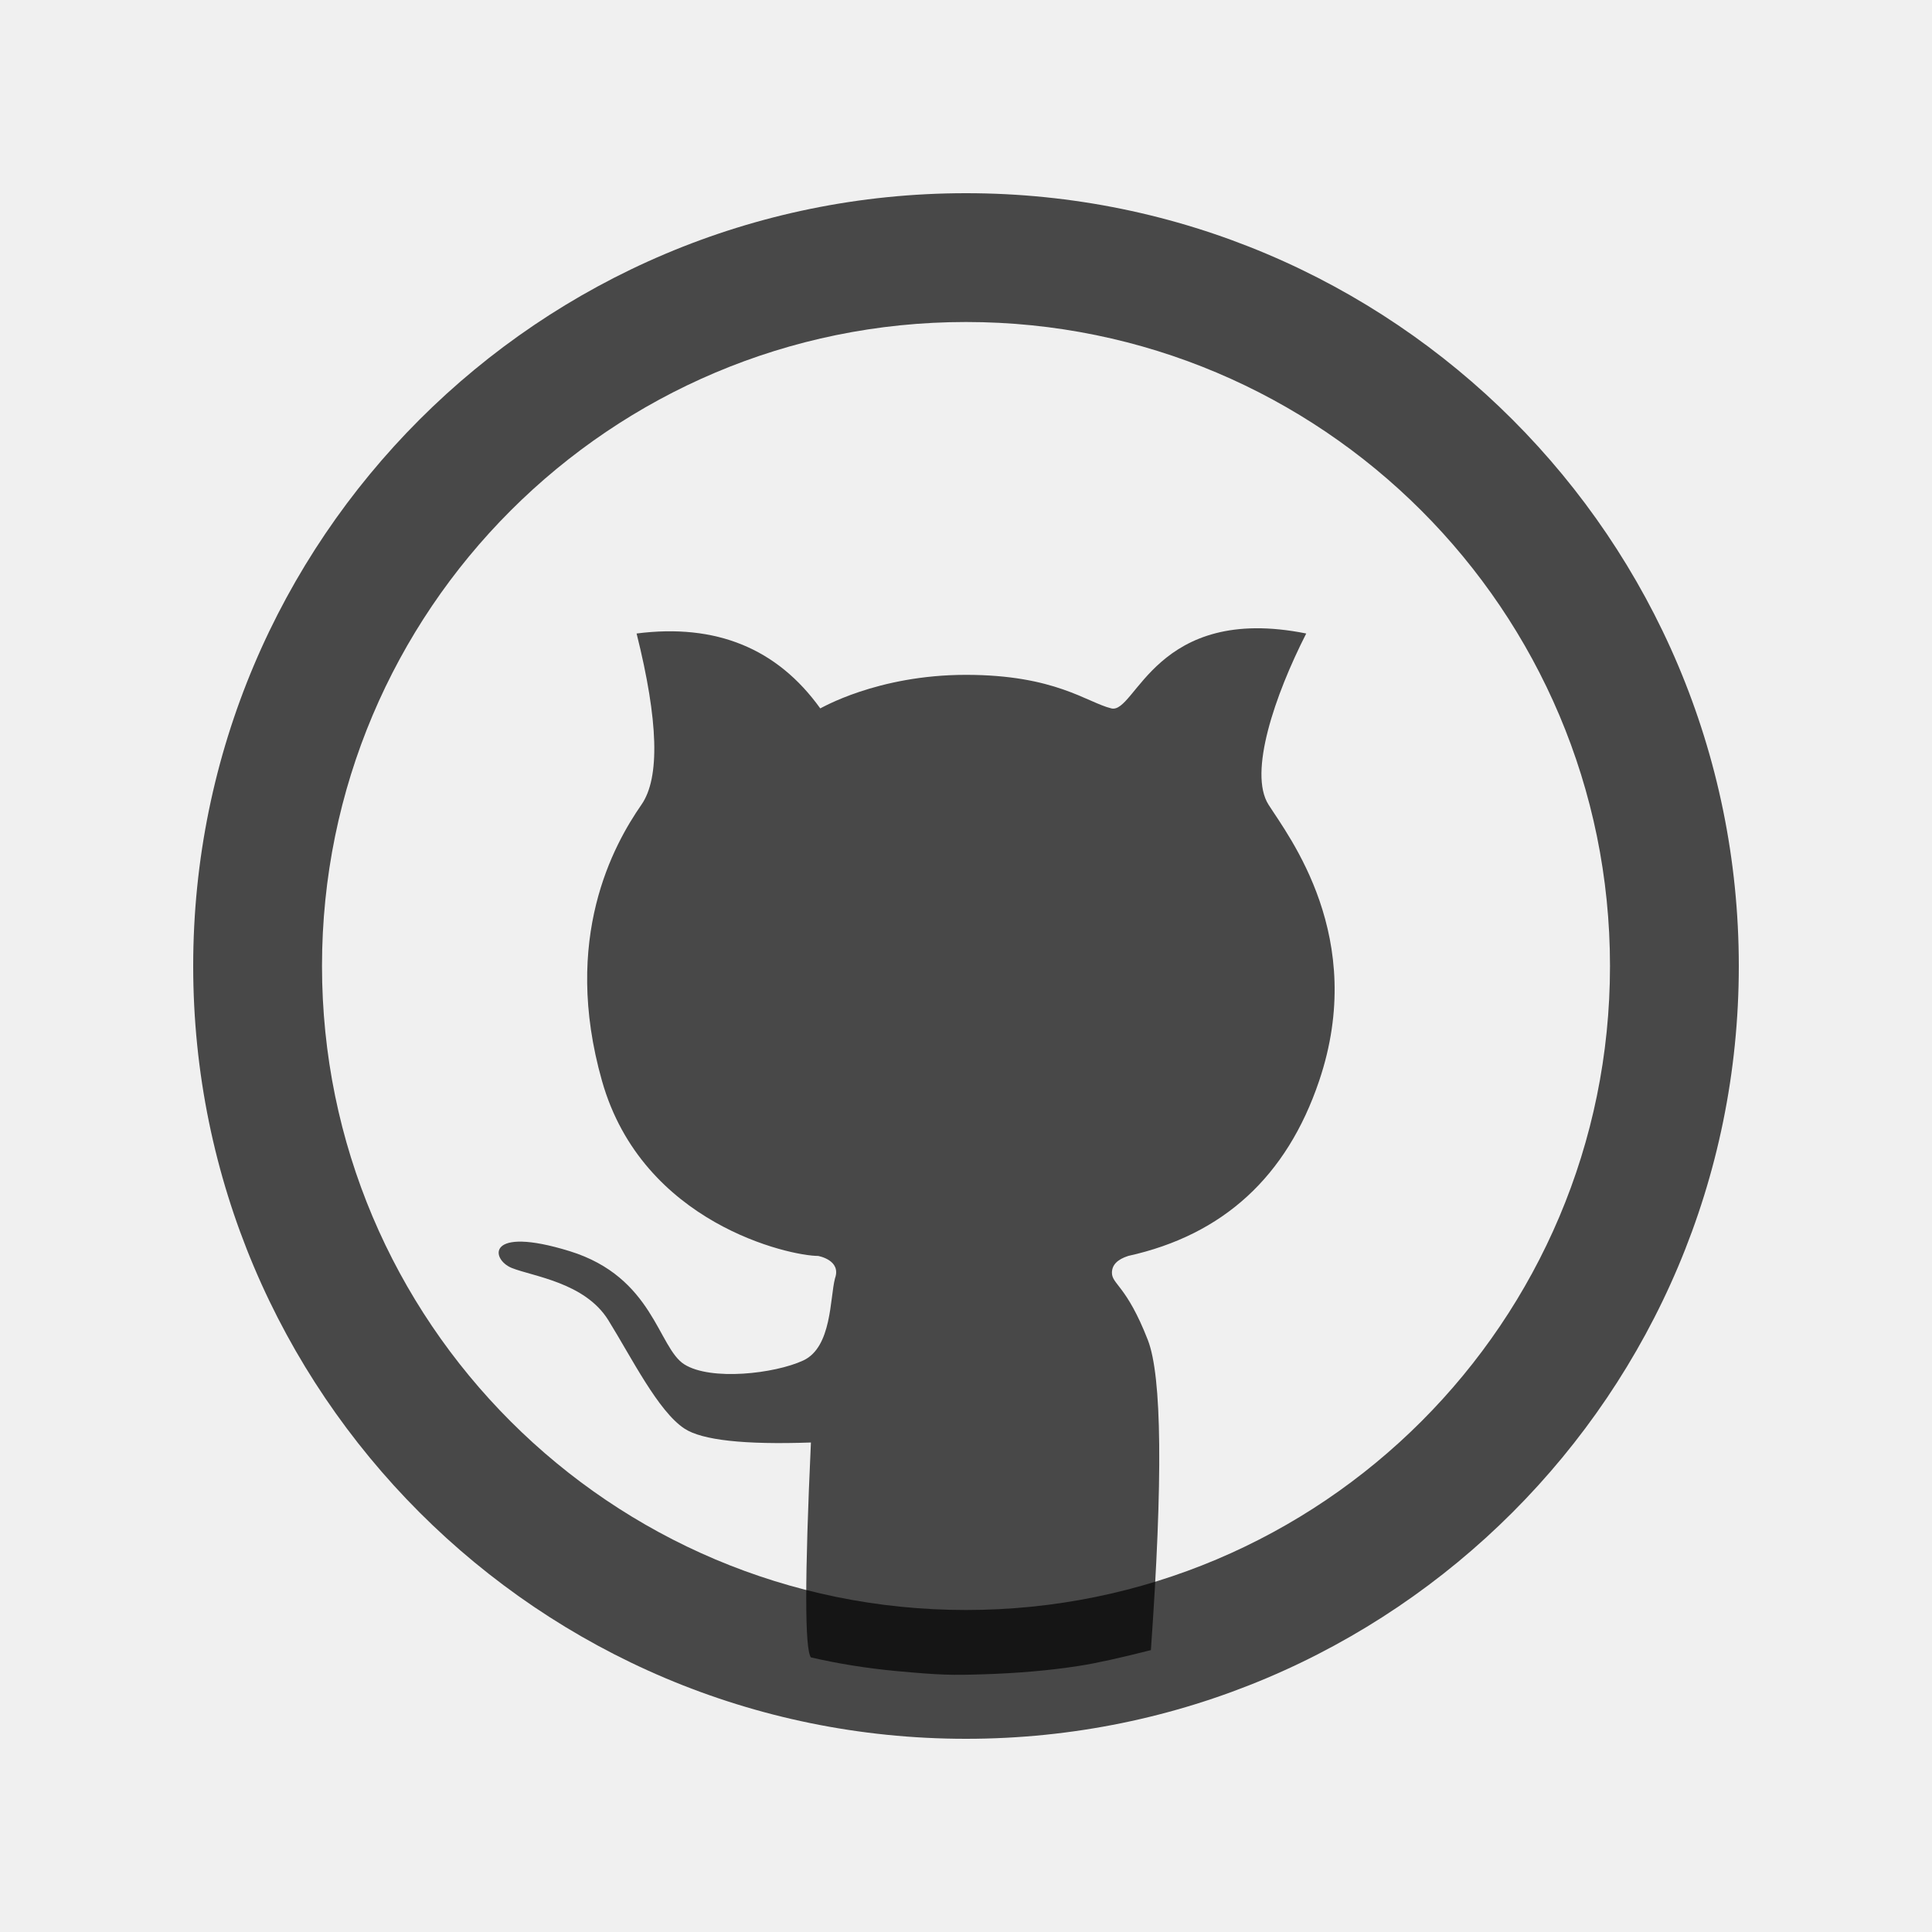
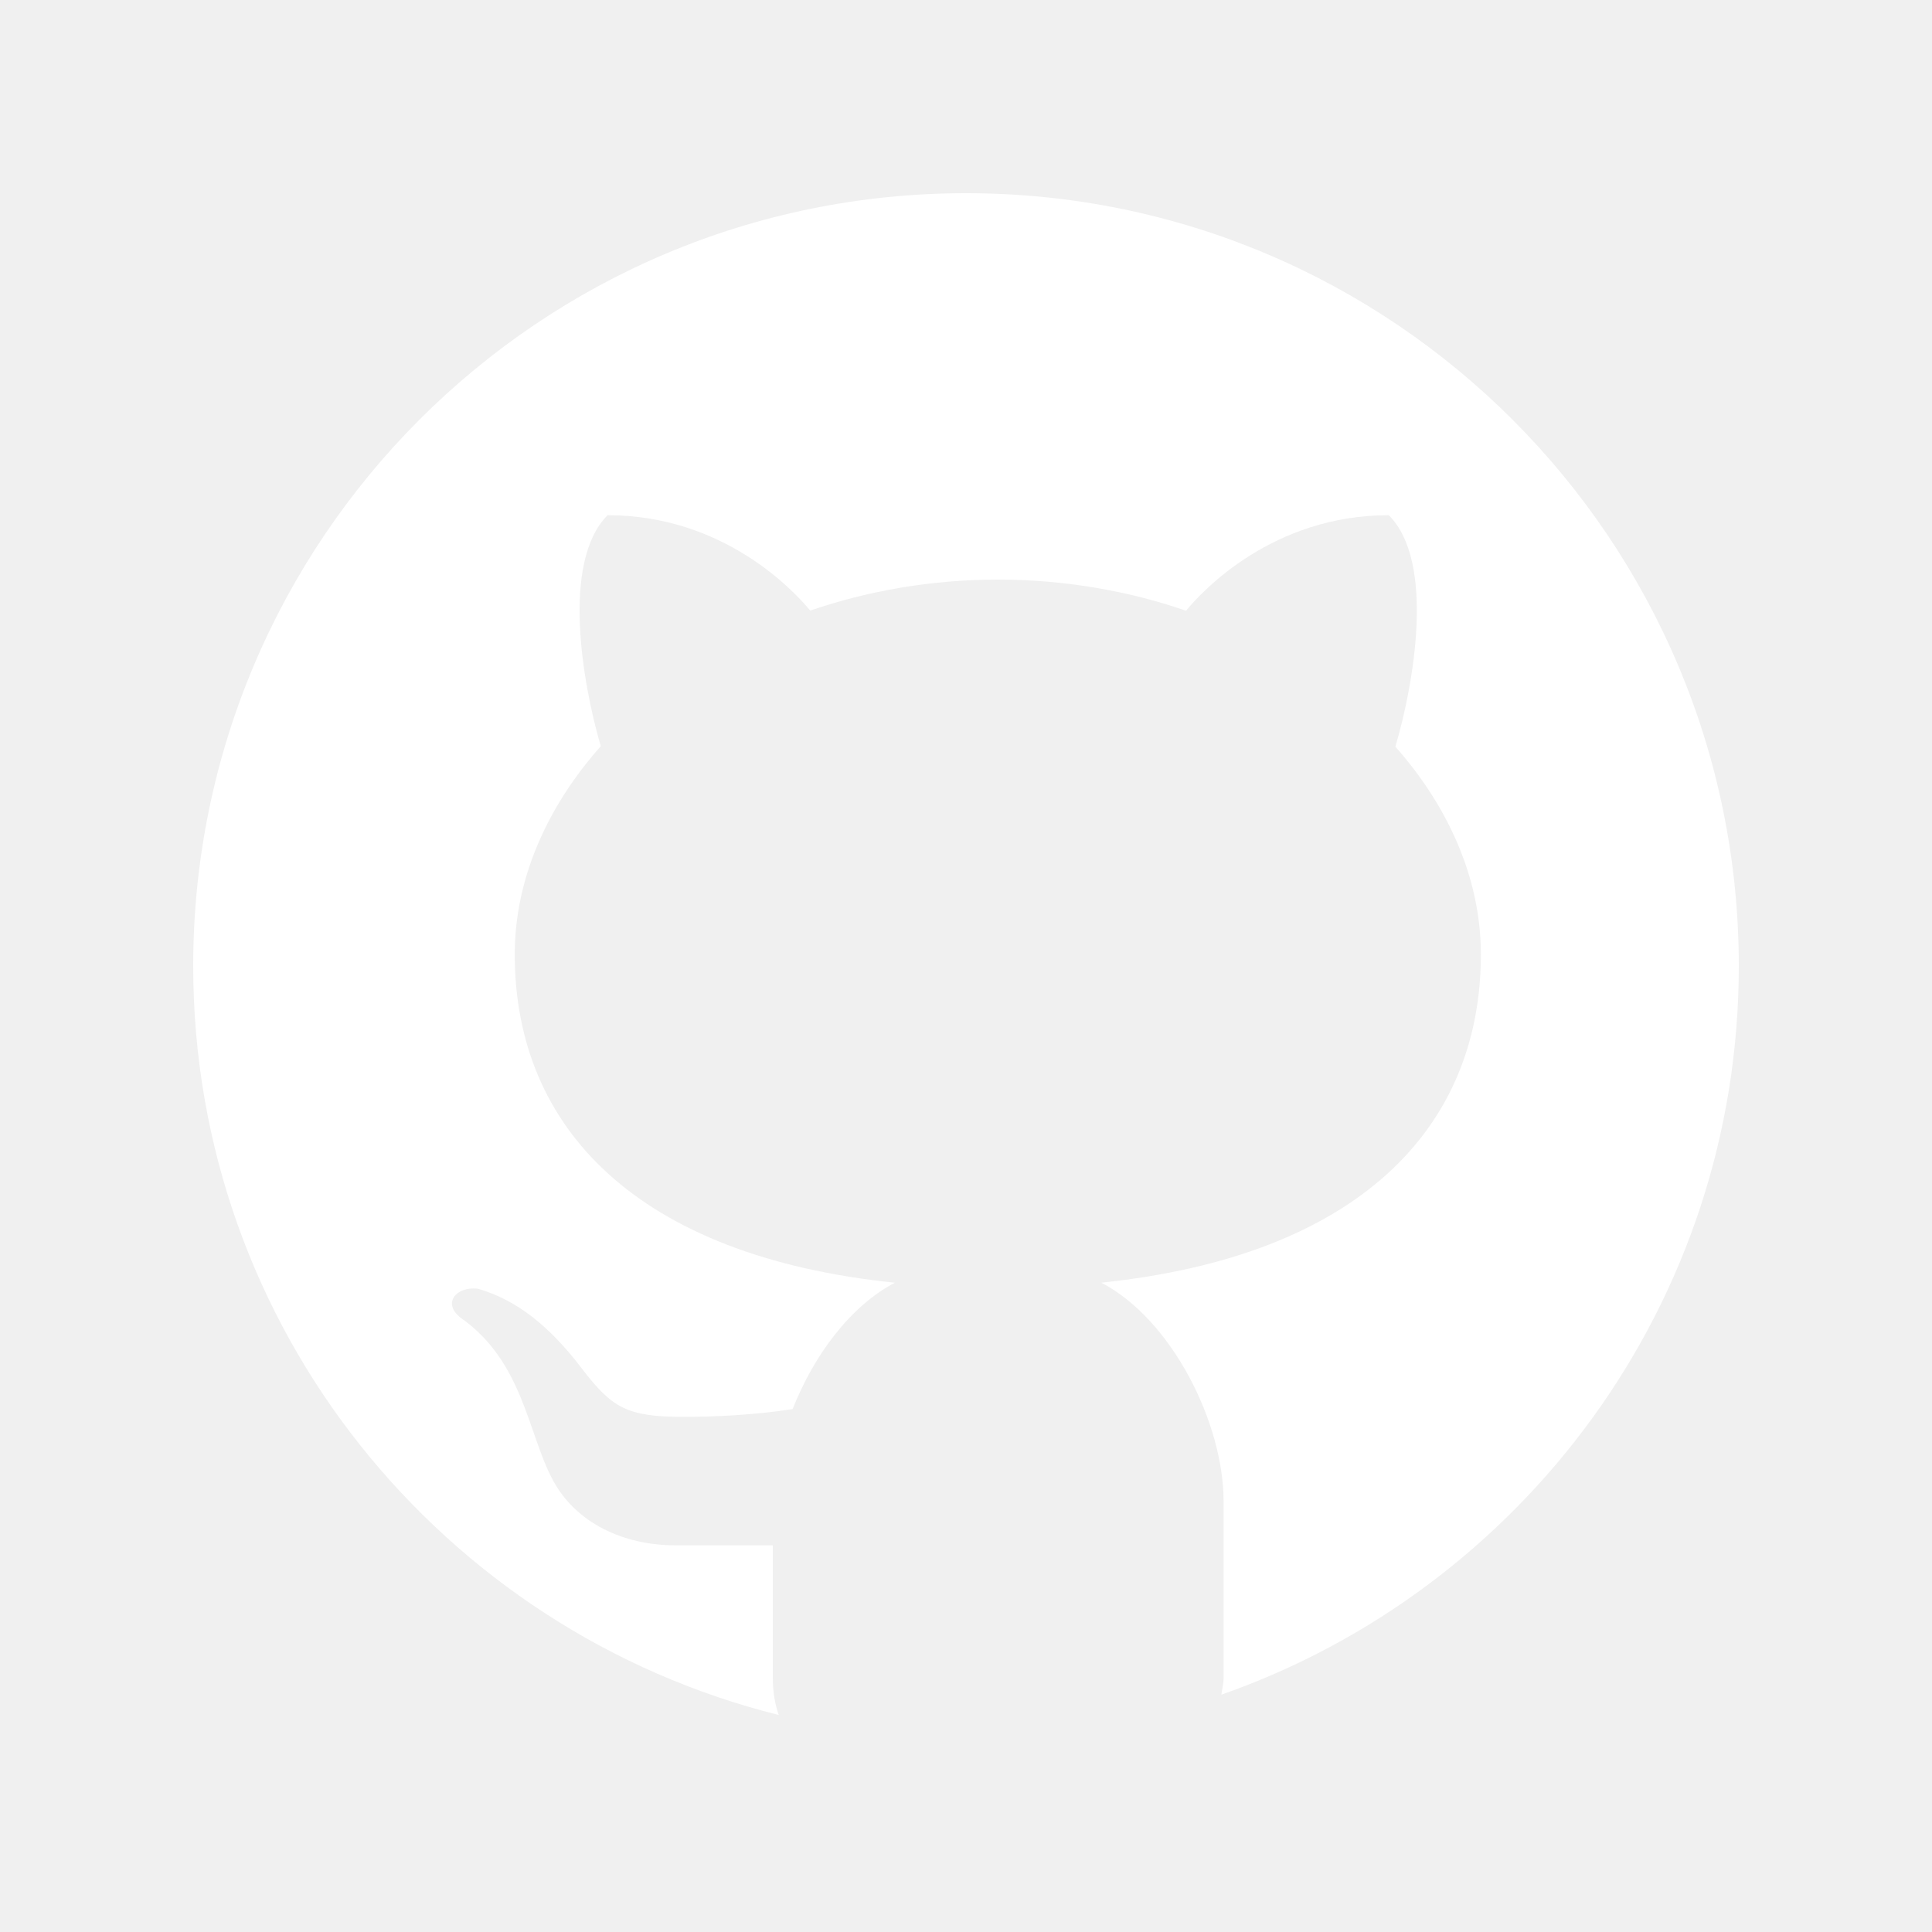
- <svg xmlns="http://www.w3.org/2000/svg" viewBox="-3 -3 30 30">
-   <path fill-rule="evenodd" clip-rule="evenodd" d="M12 2C6.477 2 2 6.477 2 12C2 17.523 6.477 22 12 22C17.523 22 22 17.523 22 12C22 6.477 17.523 2 12 2ZM0 12C0 5.373 5.373 0 12 0C18.627 0 24 5.373 24 12C24 18.627 18.627 24 12 24C5.373 24 0 18.627 0 12Z" fill="rgba(0,0,0,0.7)" stroke="none" />
-   <path fill-rule="evenodd" clip-rule="evenodd" d="M9.592 22.736C9.495 22.611 9.495 21.499 9.592 19.399C8.556 19.435 7.901 19.363 7.628 19.183C7.219 18.914 6.808 18.083 6.445 17.498C6.081 16.913 5.273 16.82 4.947 16.689C4.621 16.558 4.539 16.025 5.846 16.428C7.152 16.832 7.216 17.93 7.628 18.187C8.04 18.444 9.026 18.332 9.472 18.126C9.919 17.92 9.886 17.154 9.966 16.85C10.067 16.567 9.712 16.504 9.704 16.502C9.268 16.502 6.977 16.004 6.348 13.785C5.719 11.567 6.529 10.117 6.961 9.494C7.25 9.078 7.224 8.193 6.885 6.837C8.117 6.679 9.067 7.067 9.737 8C9.737 8.005 10.614 7.479 12 7.479C13.386 7.479 13.878 7.908 14.257 8C14.636 8.092 14.94 6.367 17.283 6.837C16.794 7.798 16.384 9 16.697 9.494C17.01 9.987 18.237 11.557 17.483 13.785C16.981 15.271 15.993 16.176 14.519 16.502C14.35 16.556 14.266 16.643 14.266 16.763C14.266 16.943 14.494 16.962 14.823 17.806C15.043 18.368 15.059 19.974 14.871 22.623C14.395 22.744 14.025 22.826 13.761 22.867C13.292 22.941 12.784 22.982 12.283 22.998C11.783 23.014 11.61 23.012 10.918 22.948C10.458 22.905 10.015 22.834 9.592 22.736Z" fill="rgba(0,0,0,0.7)" stroke="none" />
+ <svg xmlns="http://www.w3.org/2000/svg" fill="#FFFFFF" viewBox="0 0 30 30" width="240px" height="240px">
+   <path d="M15,3C8.373,3,3,8.373,3,15c0,5.623,3.872,10.328,9.092,11.63C12.036,26.468,12,26.28,12,26.047v-2.051 c-0.487,0-1.303,0-1.508,0c-0.821,0-1.551-0.353-1.905-1.009c-0.393-0.729-0.461-1.844-1.435-2.526 c-0.289-0.227-0.069-0.486,0.264-0.451c0.615,0.174,1.125,0.596,1.605,1.222c0.478,0.627,0.703,0.769,1.596,0.769 c0.433,0,1.081-0.025,1.691-0.121c0.328-0.833,0.895-1.6,1.588-1.962c-3.996-0.411-5.903-2.399-5.903-5.098 c0-1.162,0.495-2.286,1.336-3.233C9.053,10.647,8.706,8.73,9.435,8c1.798,0,2.885,1.166,3.146,1.481C13.477,9.174,14.461,9,15.495,9 c1.036,0,2.024,0.174,2.922,0.483C18.675,9.17,19.763,8,21.565,8c0.732,0.731,0.381,2.656,0.102,3.594 c0.836,0.945,1.328,2.066,1.328,3.226c0,2.697-1.904,4.684-5.894,5.097C18.199,20.49,19,22.1,19,23.313v2.734 c0,0.104-0.023,0.179-0.035,0.268C23.641,24.676,27,20.236,27,15C27,8.373,21.627,3,15,3z" />
</svg>
